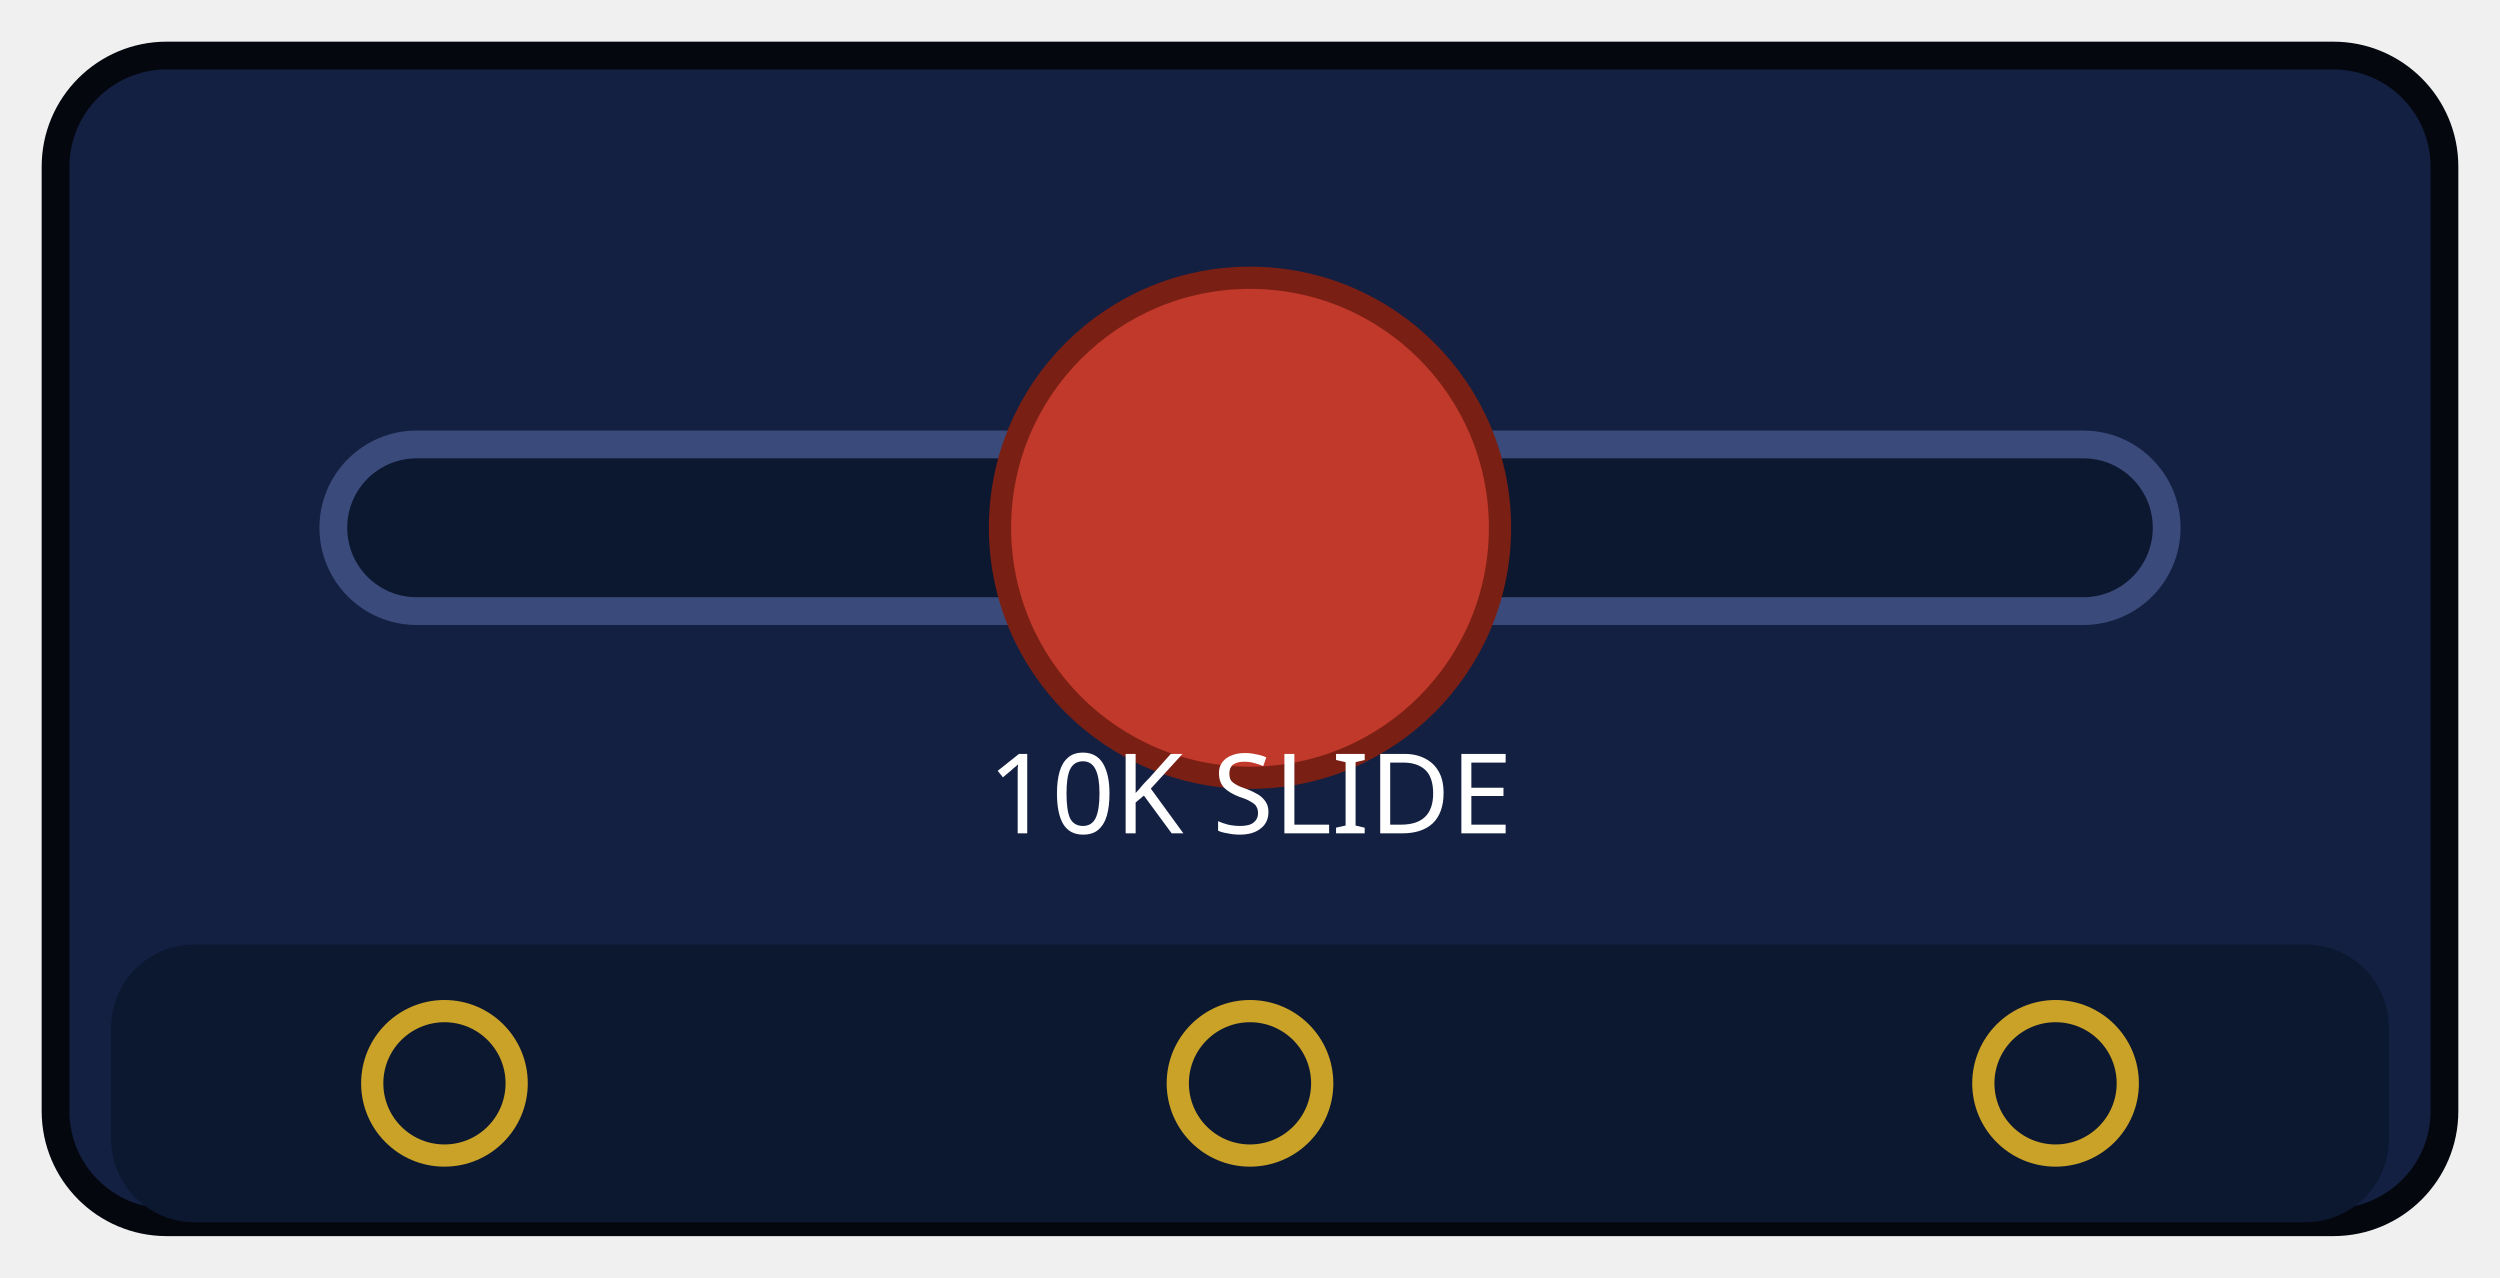
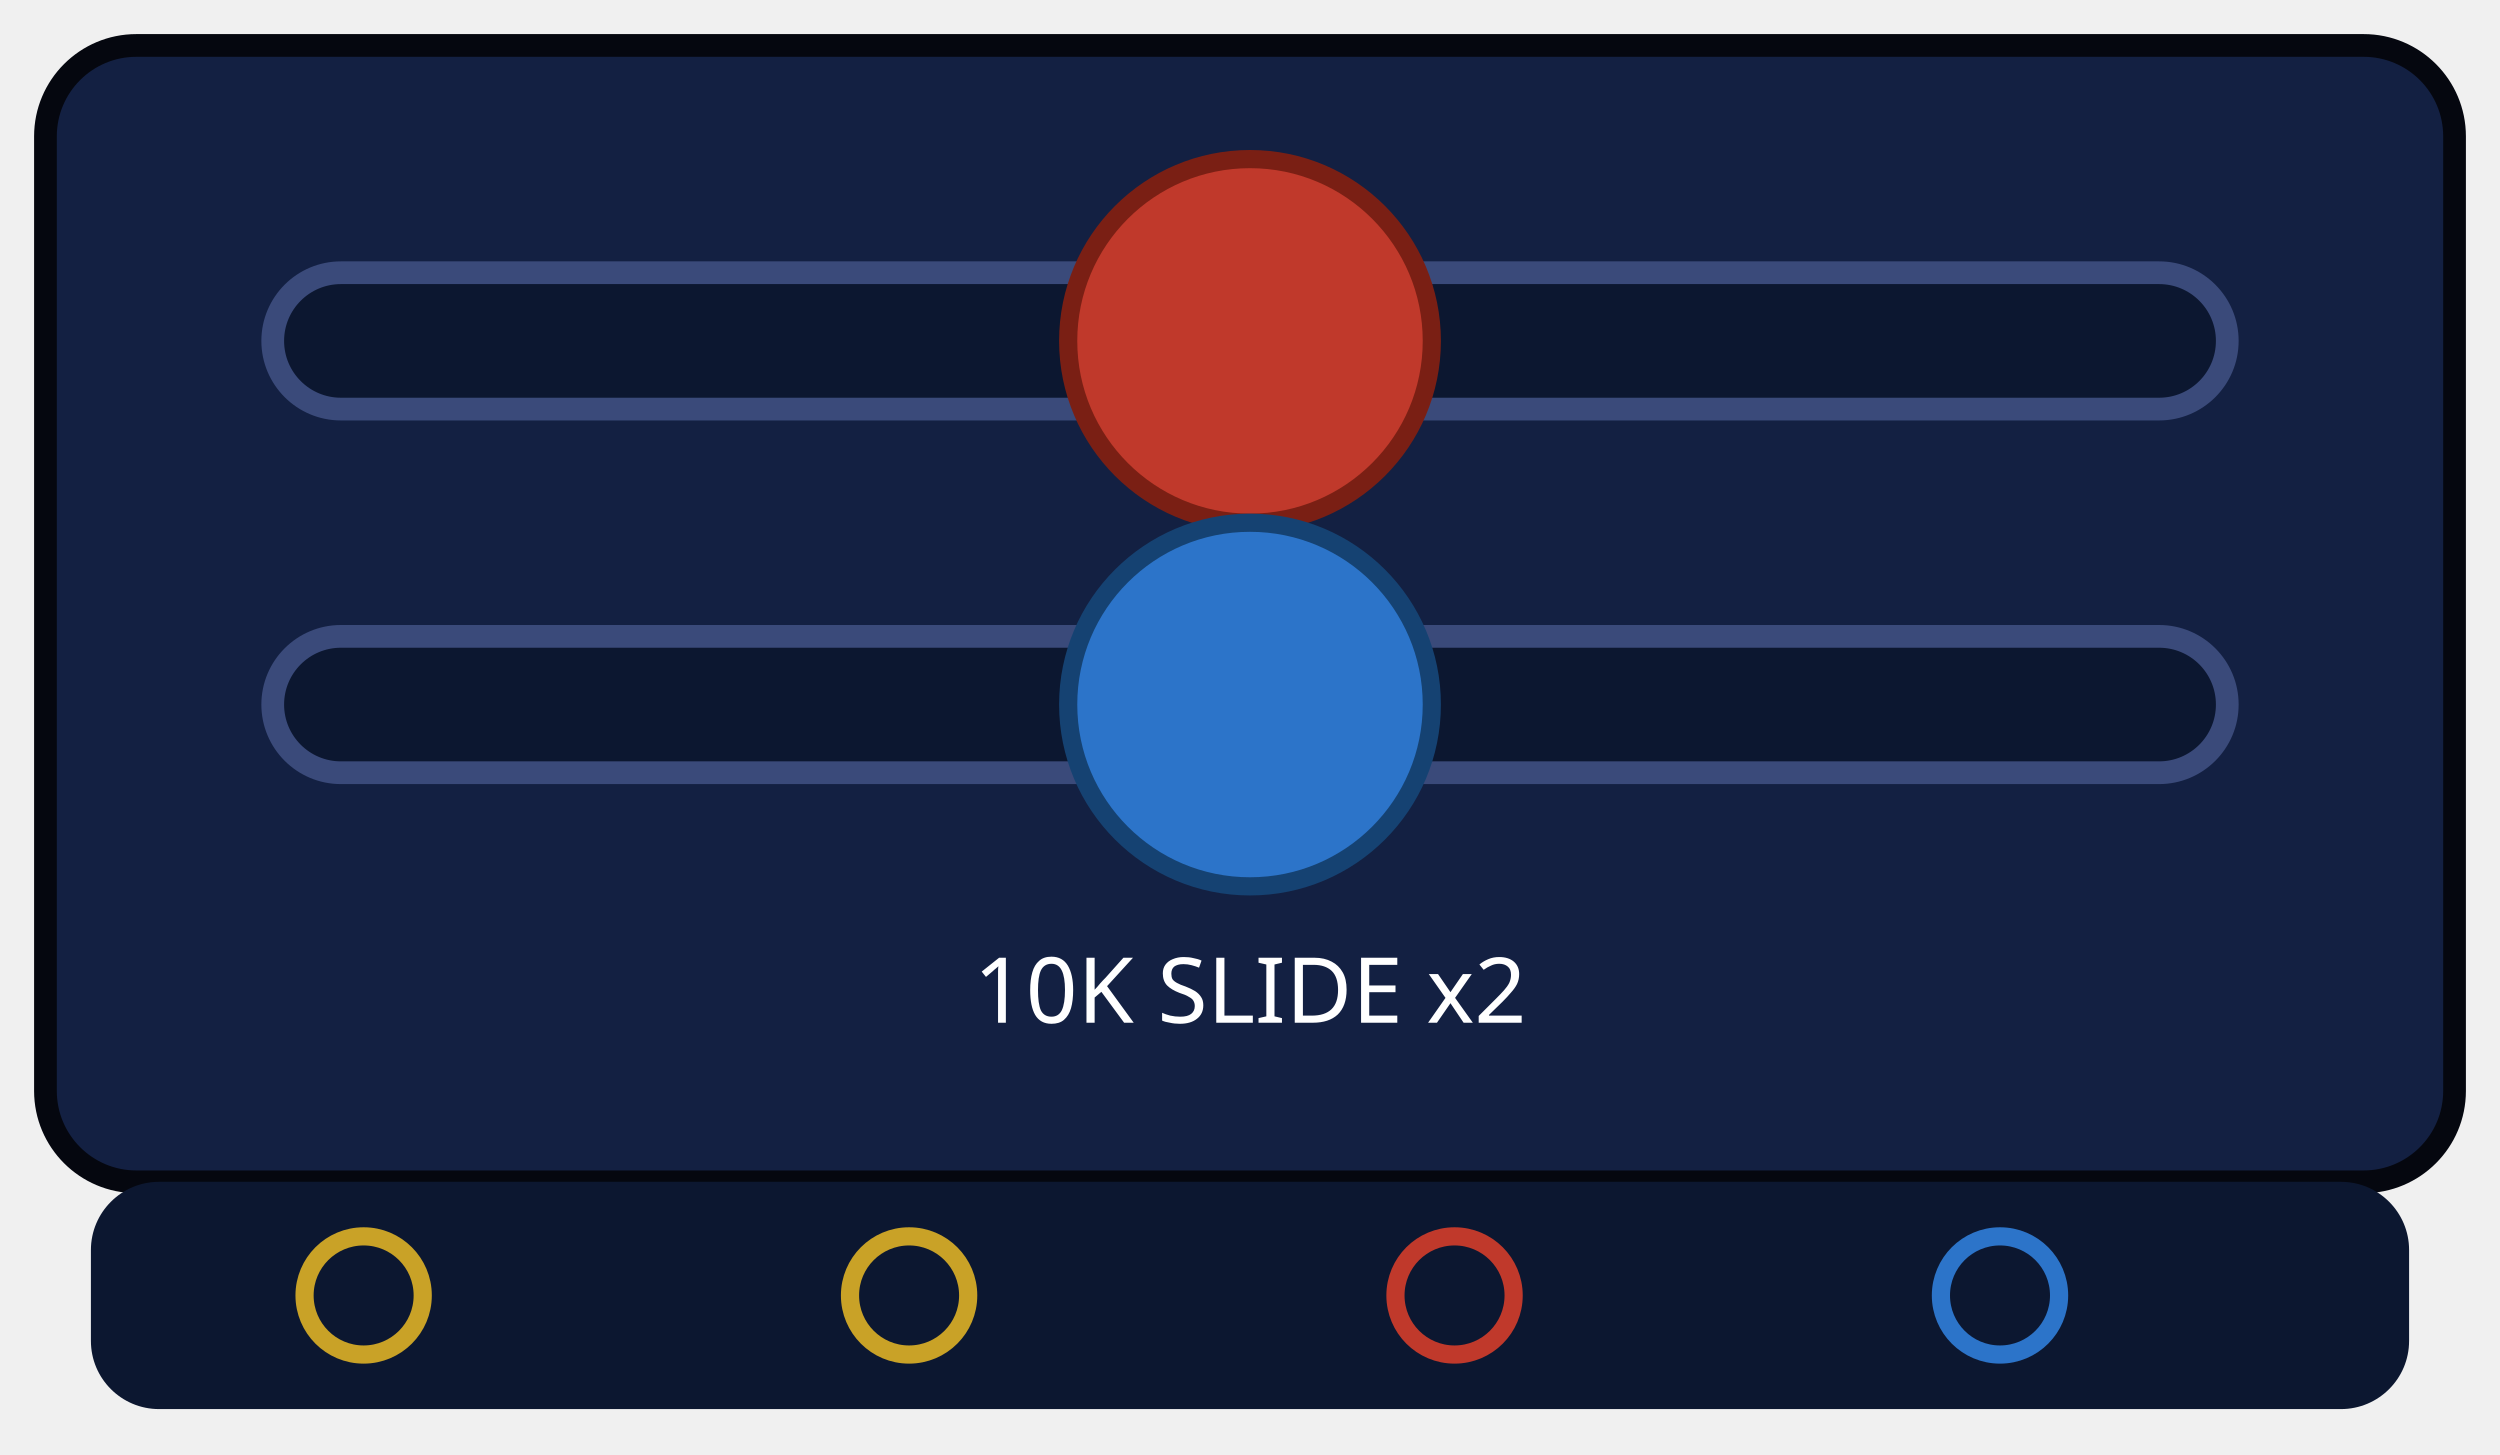
- <svg xmlns="http://www.w3.org/2000/svg" viewBox="0 0 90 46">
-   <rect x="2" y="2" width="86" height="42" rx="4" fill="#132042" stroke="#05070f" stroke-width="1" />
-   <rect data-role="slider-track" x="12" y="16" width="66" height="6" rx="3" fill="#0c1730" stroke="#3a4a7a" stroke-width="1" />
-   <circle data-slider-role="knob" cx="45" cy="19" r="9" fill="#c0392b" stroke="#7a1f14" stroke-width="0.8" />
-   <text x="45" y="30" text-anchor="middle" fill="#ffffff" font-family="DroidSans, sans-serif" font-size="4">10K SLIDE</text>
-   <rect x="4" y="34" width="82" height="10" rx="3" fill="#0c1730" />
-   <circle cx="16" cy="39" r="2.6" fill="none" stroke="#c9a227" stroke-width="0.8" />
-   <circle cx="45" cy="39" r="2.6" fill="none" stroke="#c9a227" stroke-width="0.8" />
-   <circle cx="74" cy="39" r="2.6" fill="none" stroke="#c9a227" stroke-width="0.8" />
+ <svg xmlns="http://www.w3.org/2000/svg" viewBox="0 0 110 64">
+   <rect x="2" y="2" width="106" height="50" rx="4" fill="#132042" stroke="#05070f" stroke-width="1" />
+   <rect data-role="slider-track" data-slider-pin="out1" x="12" y="12" width="86" height="6" rx="3" fill="#0c1730" stroke="#3a4a7a" stroke-width="1" />
+   <circle data-slider-role="knob" data-slider-pin="out1" cx="55" cy="15" r="8" fill="#c0392b" stroke="#7a1f14" stroke-width="0.8" />
+   <rect data-role="slider-track" data-slider-pin="out2" x="12" y="28" width="86" height="6" rx="3" fill="#0c1730" stroke="#3a4a7a" stroke-width="1" />
+   <circle data-slider-role="knob" data-slider-pin="out2" cx="55" cy="31" r="8" fill="#2c74c9" stroke="#154272" stroke-width="0.8" />
+   <text x="55" y="45" text-anchor="middle" fill="#ffffff" font-family="DroidSans, sans-serif" font-size="4">10K SLIDE x2</text>
+   <rect x="4" y="52" width="102" height="10" rx="3" fill="#0c1730" />
+   <circle cx="16" cy="57" r="2.6" fill="none" stroke="#c9a227" stroke-width="0.8" />
+   <circle cx="40" cy="57" r="2.6" fill="none" stroke="#c9a227" stroke-width="0.8" />
+   <circle cx="64" cy="57" r="2.6" fill="none" stroke="#c0392b" stroke-width="0.8" />
+   <circle cx="88" cy="57" r="2.6" fill="none" stroke="#2c74c9" stroke-width="0.8" />
</svg>
